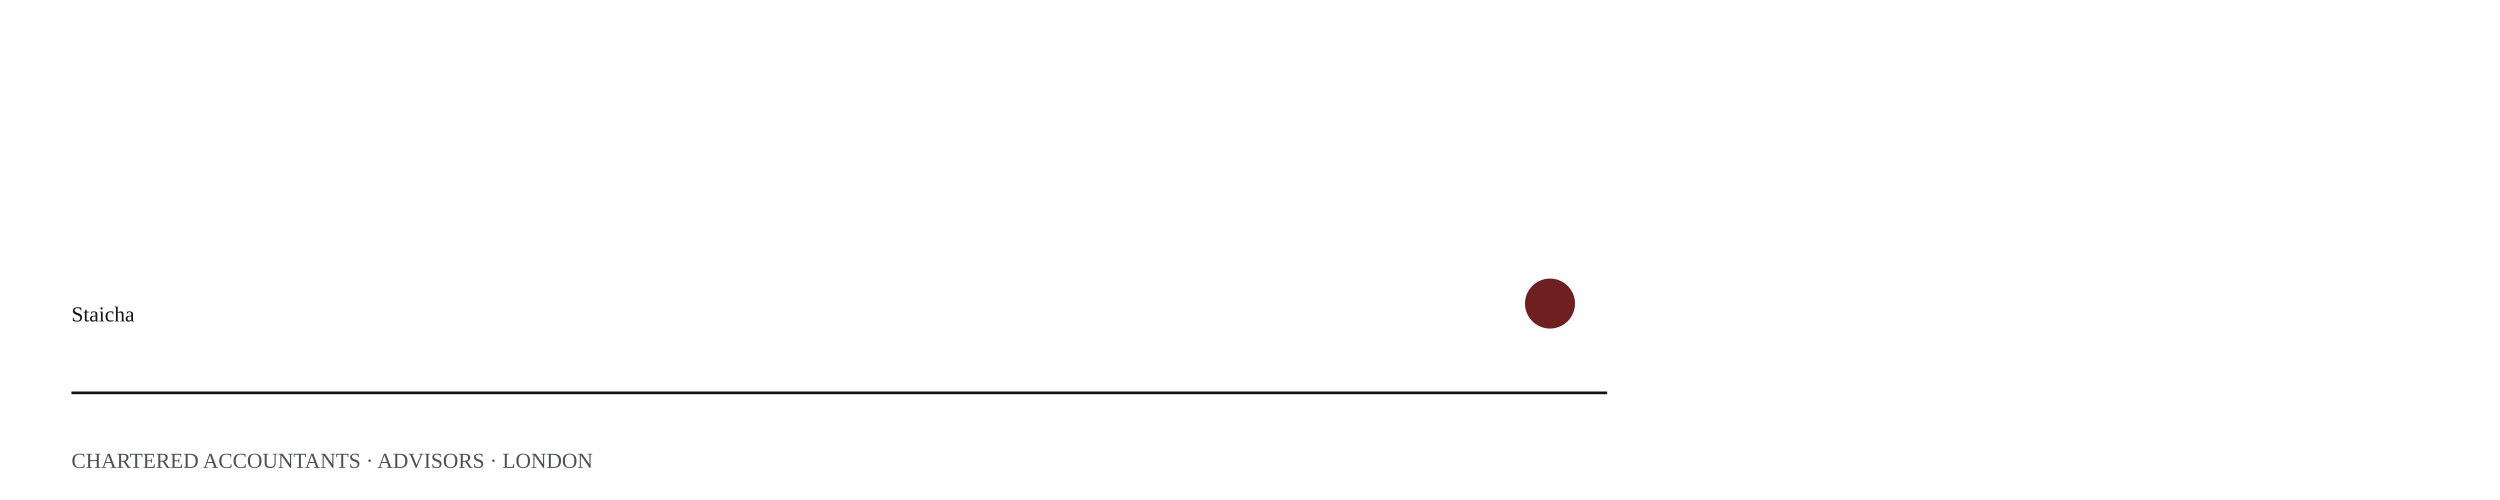
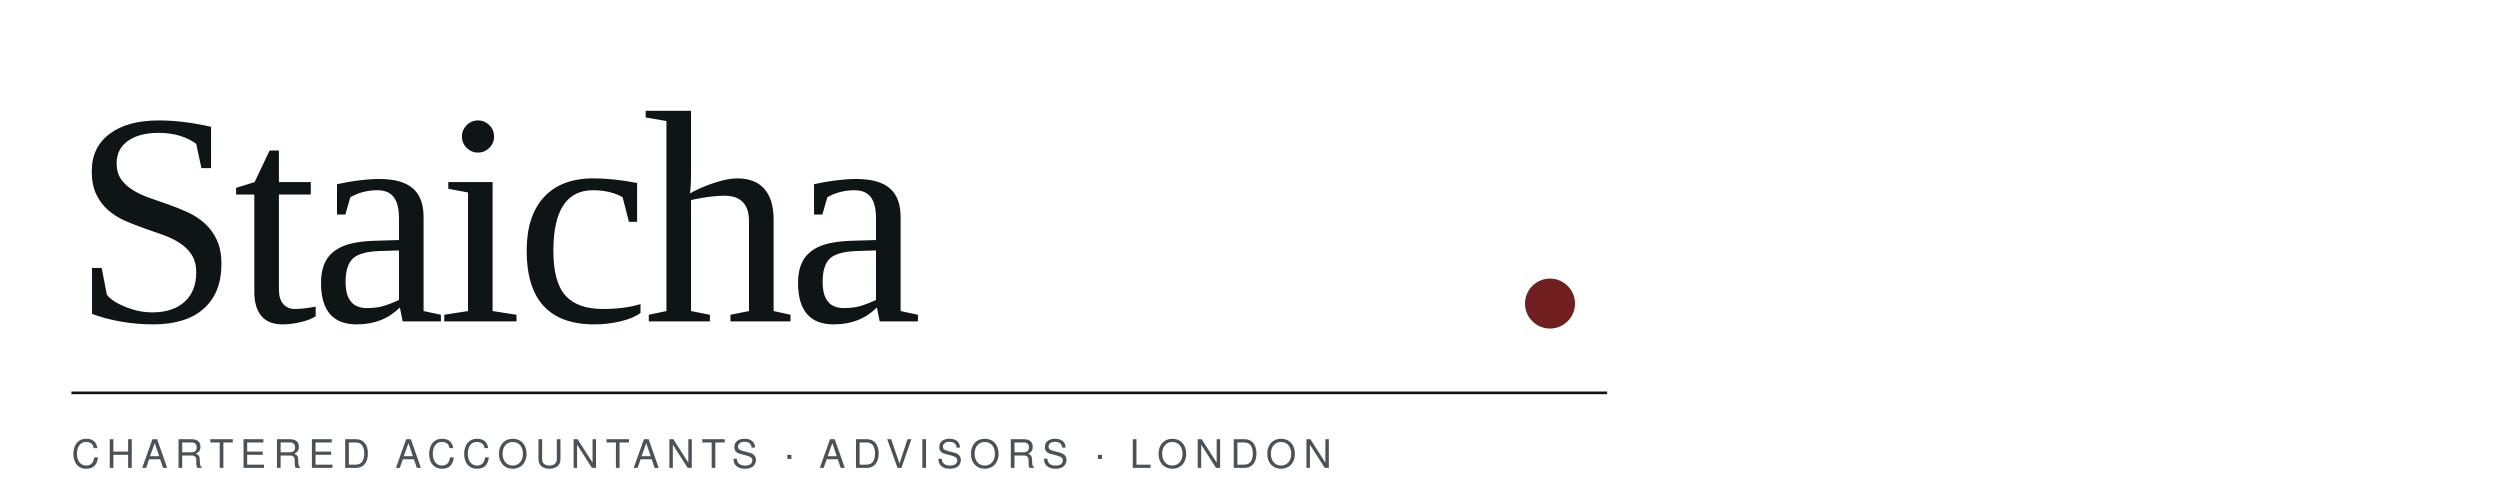
<svg xmlns="http://www.w3.org/2000/svg" viewBox="0 0 1400 280" width="1400" height="280">
-   <defs>
-     
-   </defs>
-   <text x="40" y="180" class="wm" fill="#0F1417">Staicha</text>
+   <text x="40" y="180" font-family="'Source Serif 4','Source Serif Pro','Times New Roman',Times,serif" font-weight="300" font-size="170" letter-spacing="-4" fill="#0F1417">Staicha</text>
  <circle cx="868" cy="170" r="14" fill="#6F1F1F" />
  <line x1="40" y1="220" x2="900" y2="220" stroke="#0F1417" stroke-width="1.5" />
-   <text x="40" y="262" class="desc" fill="#4A5258">CHARTERED ACCOUNTANTS · ADVISORS · LONDON</text>
+   <text x="40" y="262" font-family="'Hanken Grotesk','Helvetica Neue',Helvetica,Arial,sans-serif" font-weight="500" font-size="22" letter-spacing="4" fill="#4A5258">CHARTERED ACCOUNTANTS · ADVISORS · LONDON</text>
</svg>
